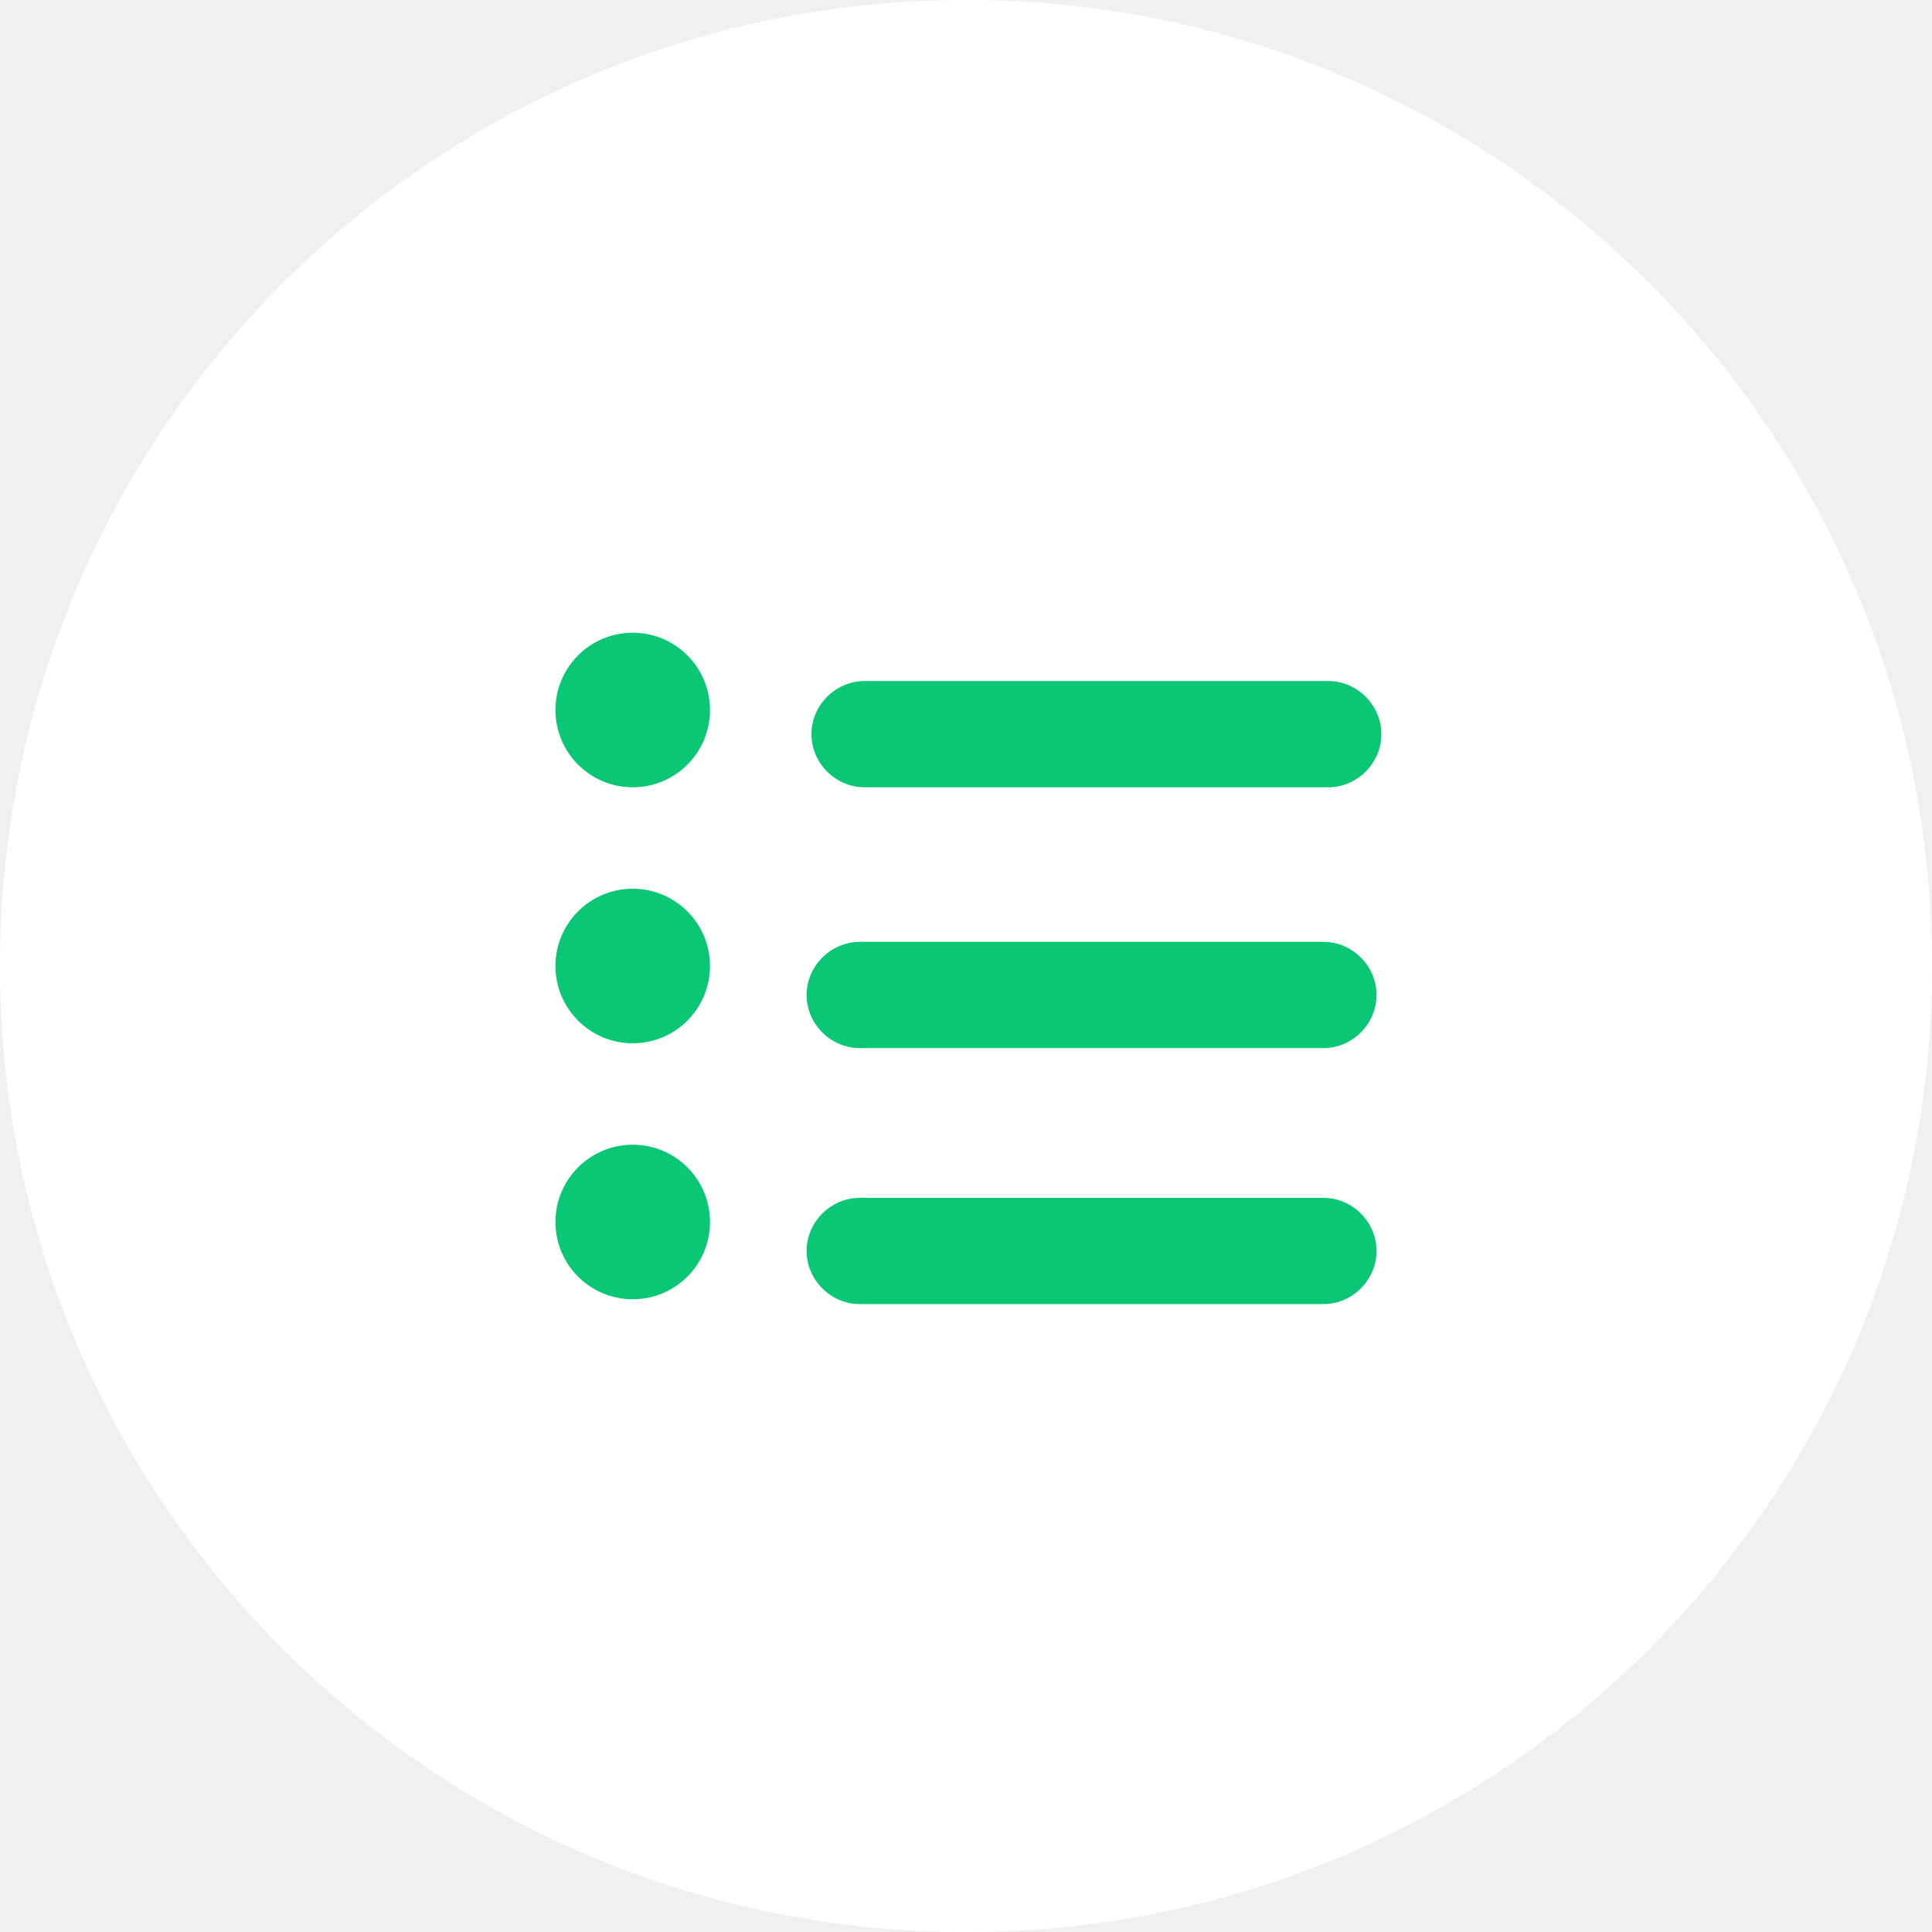
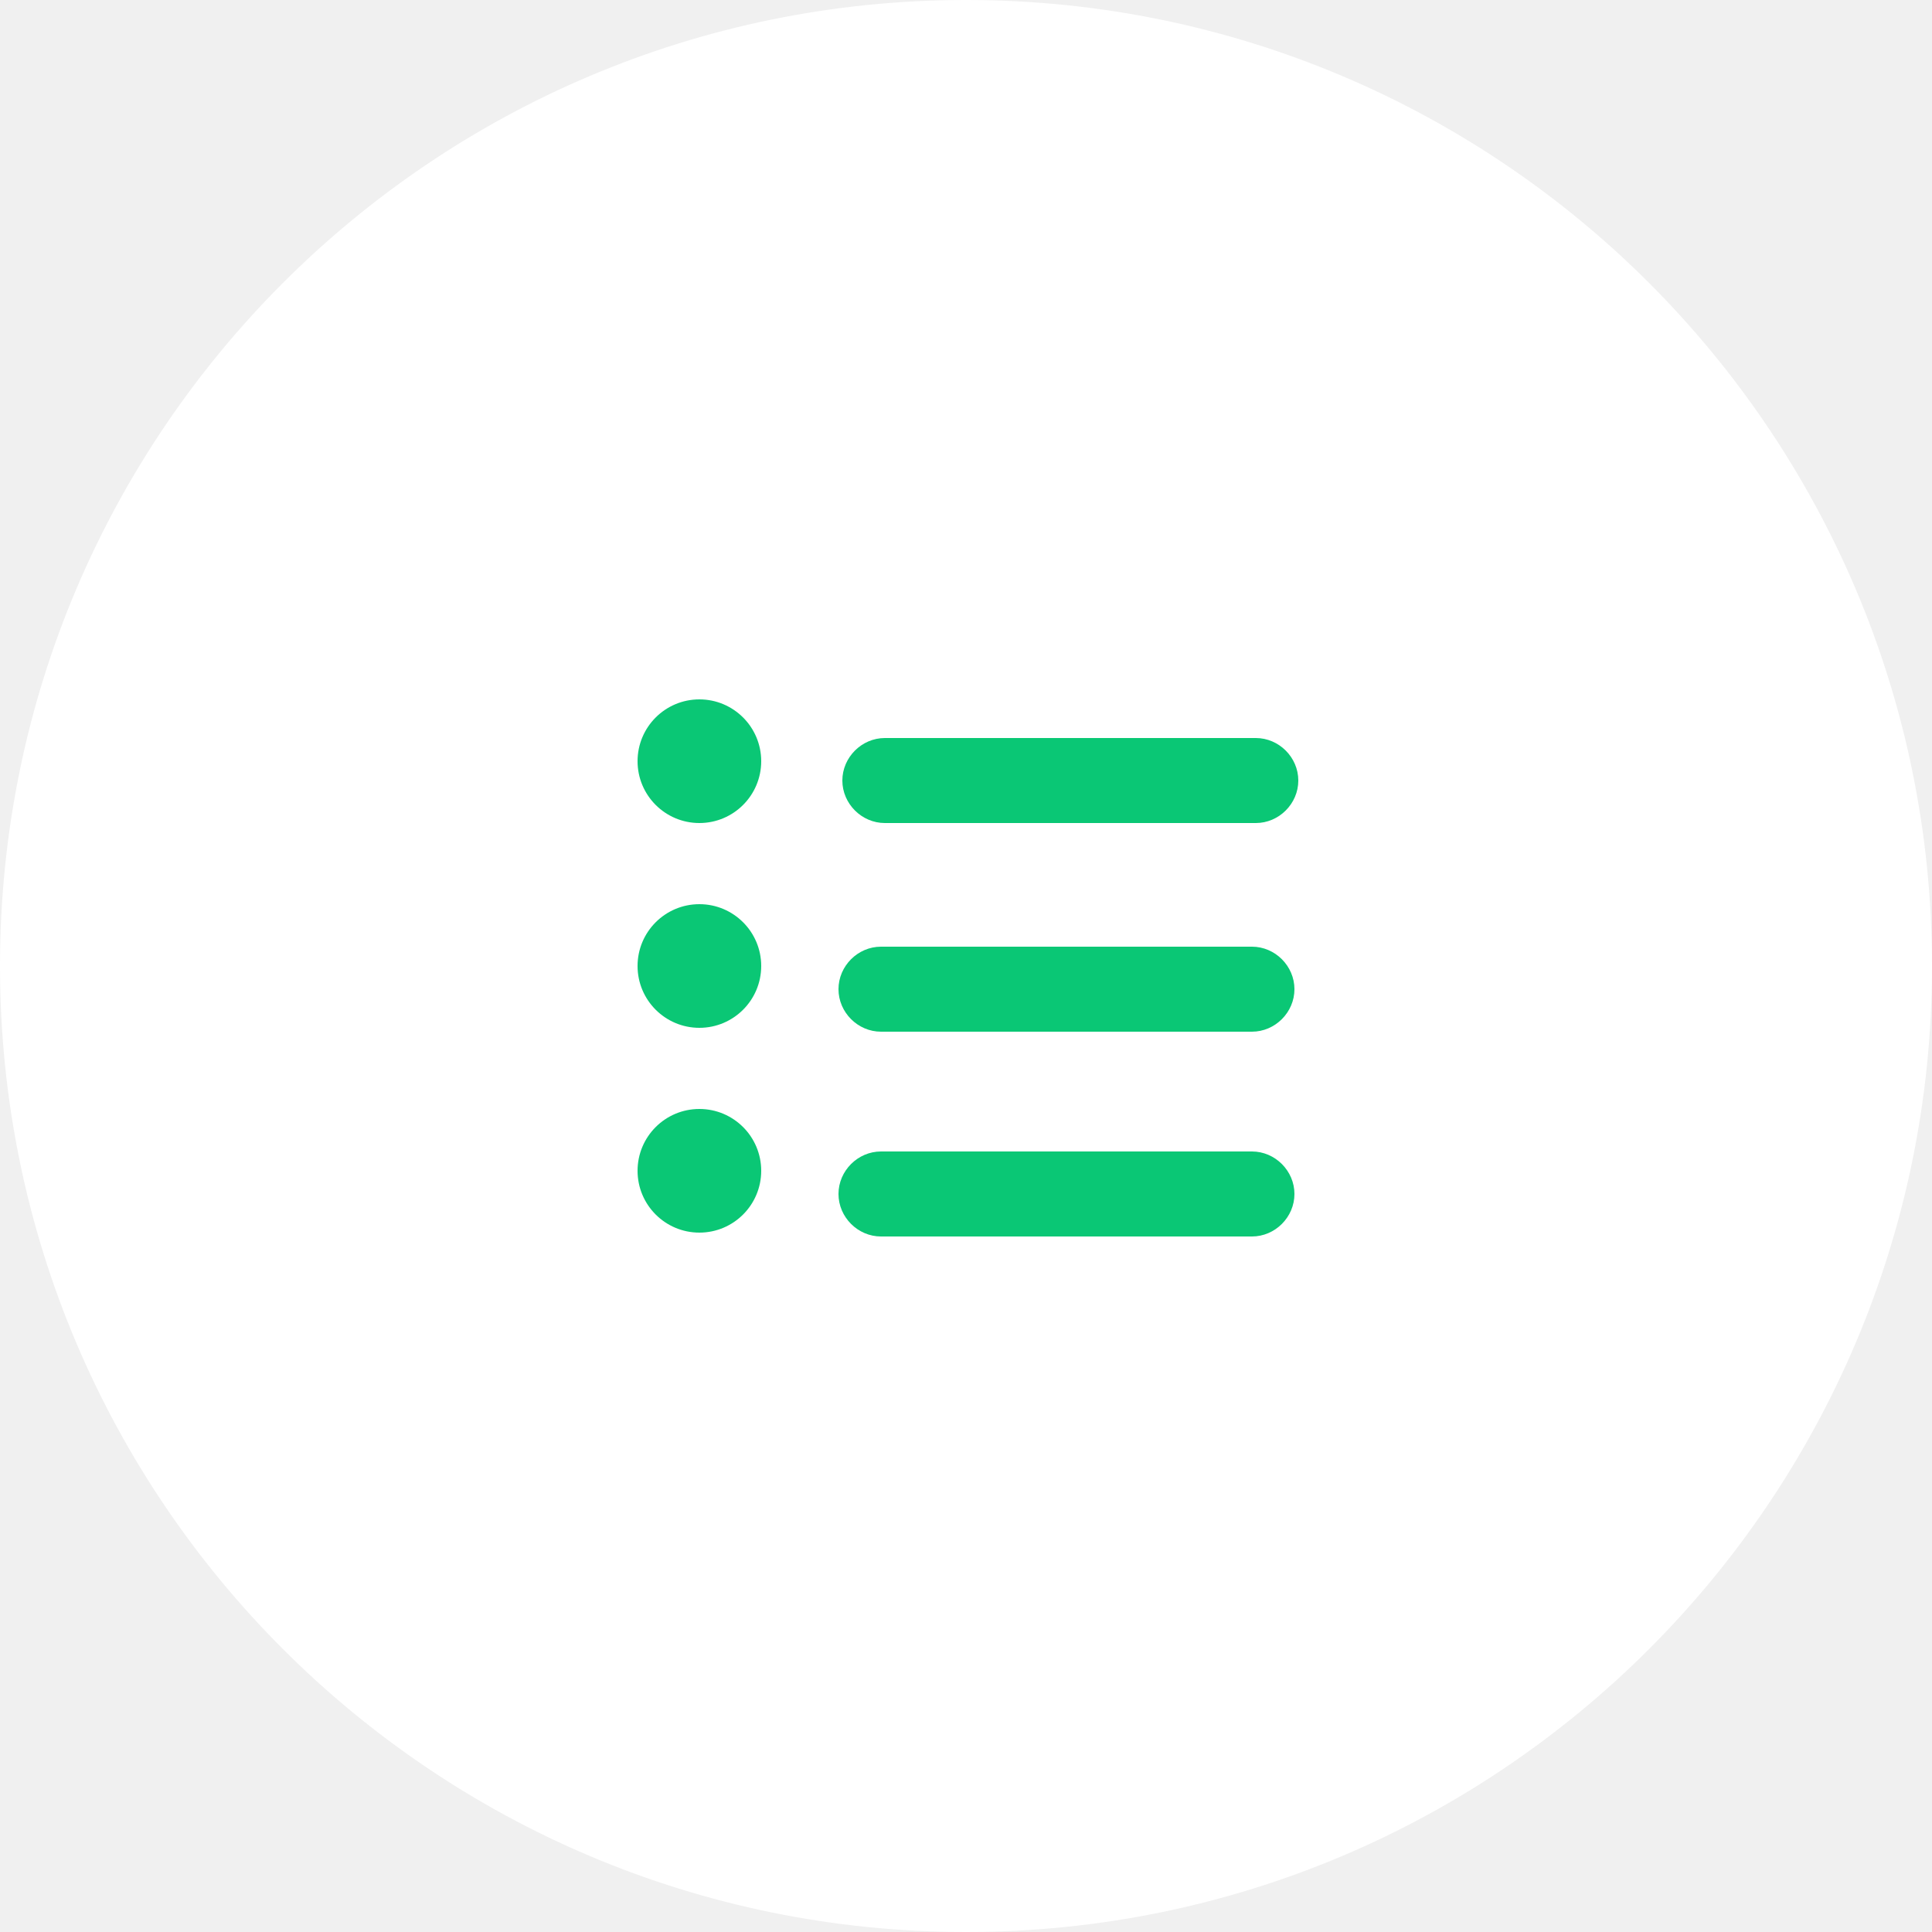
- <svg xmlns="http://www.w3.org/2000/svg" version="1.0" id="Layer_1" x="0px" y="0px" width="40px" height="40px" viewBox="0 0 40 40" style="enable-background:new 0 0 40 40;" xml:space="preserve">
+ <svg xmlns="http://www.w3.org/2000/svg" version="1.0" id="Layer_1" x="0px" y="0px" width="50px" height="50px" viewBox="0 0 50 50" style="enable-background:new 0 0 50 50;" xml:space="preserve">
  <style type="text/css">
- 	.st0{fill:#FFFFFF;}
- 	.st1{fill:#0ac775;}
+ 	.st1{fill:#FFFFFF;}
+ 	.st2{fill:#0ac775;}
+ 	.st3{display:none;}
+ 	.st4{display:inline;fill:#0ac775;}
</style>
-   <g>
-     <circle class="st0" cx="20" cy="20" r="20" />
+   <g class="st0">
+     <circle class="st1" cx="25" cy="25" r="25" />
  </g>
  <g>
-     <circle class="st1" cx="13.1" cy="14.7" r="1.6" />
-     <path class="st1" d="M17.9,16.3h9.6c0.6,0,1.1-0.5,1.1-1.1s-0.5-1.1-1.1-1.1h-9.6c-0.6,0-1.1,0.5-1.1,1.1S17.3,16.3,17.9,16.3z" />
-     <circle class="st1" cx="13.1" cy="20" r="1.6" />
-     <path class="st1" d="M27.4,19.5h-9.6c-0.6,0-1.1,0.5-1.1,1.1s0.5,1.1,1.1,1.1h9.6c0.6,0,1.1-0.5,1.1-1.1S28,19.5,27.4,19.5z" />
-     <circle class="st1" cx="13.1" cy="25.3" r="1.6" />
-     <path class="st1" d="M27.4,24.8h-9.6c-0.6,0-1.1,0.5-1.1,1.1s0.5,1.1,1.1,1.1h9.6c0.6,0,1.1-0.5,1.1-1.1S28,24.8,27.4,24.8z" />
+     <circle class="st2" cx="18.1" cy="19.7" r="1.6" />
+     <path class="st2" d="M22.9,21.3h9.6c0.6,0,1.1-0.5,1.1-1.1s-0.5-1.1-1.1-1.1h-9.6c-0.6,0-1.1,0.5-1.1,1.1S22.3,21.3,22.9,21.3z" />
+     <circle class="st2" cx="18.1" cy="25" r="1.6" />
+     <path class="st2" d="M32.4,24.5h-9.6c-0.6,0-1.1,0.5-1.1,1.1s0.5,1.1,1.1,1.1h9.6c0.6,0,1.1-0.5,1.1-1.1S33,24.5,32.4,24.5z" />
+     <circle class="st2" cx="18.1" cy="30.3" r="1.6" />
+     <path class="st2" d="M32.4,29.8h-9.6c-0.6,0-1.1,0.5-1.1,1.1s0.5,1.1,1.1,1.1h9.6c0.6,0,1.1-0.5,1.1-1.1S33,29.8,32.4,29.8z" />
+   </g>
+   <g class="st3">
+     <path class="st4" d="M38.8,19.5c-0.1-0.2-0.3-0.3-0.4-0.5c-0.1-0.1-0.1-0.3-0.1-0.4c-0.1-0.4-0.3-0.5-0.6-0.2   c-0.1,0-0.1-0.1-0.3-0.1c-0.1,0.4-0.2,0.7-0.2,1c0,0.5-0.2,0.8-0.7,1c-0.3,0.1-0.6,0.2-1,0.2c-0.3,0-0.5,0.2-0.6,0.4   c-0.1,0.1-0.2,0.3-0.2,0.4c0,0.1,0.1,0.2,0.1,0.3C34.6,21.9,34.3,22,34,22c-0.1,0-0.2,0-0.4,0.1c-0.1,0-0.1,0.2-0.1,0.2   c0.2,0.2,0,0.4-0.1,0.5c-0.3,0.2-0.6,0.4-0.9,0.6c-0.4,0.3-0.6,0.3-1,0.1c0.1-0.2,0.2-0.4,0.3-0.5c0,0,0-0.1,0-0.1   c-0.1-0.2-0.1-0.5-0.2-0.7c-0.1-0.2-0.2-0.2-0.3,0c-0.1,0.1-0.1,0.2-0.2,0.2c0,0-0.1,0-0.1-0.1c0.1-0.1,0.1-0.2,0.2-0.3   c0.2-0.3,0.1-0.7-0.2-0.8c0,0-0.1,0-0.1,0c-0.5,0-0.8-0.2-1.1-0.5c-0.2,0-0.4-0.1-0.7-0.2c-0.2-0.1-0.5-0.2-0.7-0.3   c-0.2,0.1-0.3,0.2-0.5,0.3c-0.2,0.2-0.3,0.1-0.5-0.1c-0.2,0.1-0.3,0.1-0.5,0.2c0,0,0-0.1-0.1-0.1c0.2-0.1,0.3-0.2,0.5-0.4   c-0.4,0-0.9-0.2-1.2-0.7c0,0,0-0.1-0.1-0.1c-0.1,0-0.2,0-0.3-0.1c-0.1,0-0.3,0-0.4-0.1c-0.1,0-0.3-0.1-0.4-0.1c-4,0-8-0.6-11.9-1.7   v0.8c-0.1-0.1-0.1-0.2-0.2-0.3c-0.2-0.1-0.5-0.3-0.8-0.4c0,0.2,0,0.4,0,0.6c0,0.8-0.3,1.6-0.6,2.4c-0.2,0.4-0.5,0.8-0.4,1.4   c0,0.3-0.1,0.5-0.3,0.8C11,22.6,11,22.8,11,23c0,0.1,0.1,0.3,0.1,0.4c-0.2,0.4,0.2,0.8,0.2,1.1c0,0,0,0,0,0c0,0.1,0.1,0.2,0.1,0.4   c0,0.1,0,0.3,0,0.3c0.1,0.1,0.3,0.2,0.1,0.4c0,0,0,0.1,0,0.2c0.1,0.2,0.2,0.4,0.3,0.6c0.1,0.1,0.1,0.3,0.1,0.4   c-0.1,0.2,0,0.3,0.2,0.4c0.2,0.1,0.3,0.1,0.4,0.2c0.1,0.2,0.3,0.3,0.5,0.4c0.2,0.2,0.4,0.4,0.4,0.7c0,0.2,0,0.2,0.2,0.3   c0.5,0.1,0.9,0,1.4,0.4c0.3,0.3,0.8,0.5,1.2,0.7c0.7,0.5,1.4,0.4,2.2,0.5c0-0.1,0-0.2,0.1-0.3c0.2,0,0.5,0,0.7,0.1   c0.1,0,0.2,0.1,0.3,0.2c0.2,0.2,0.4,0.4,0.5,0.6c0.1,0.1,0.2,0.3,0.3,0.5c0.1,0.1,0.1,0.3,0.2,0.4c0.2,0.2,0.4,0.3,0.6,0.4   c0.1-0.1,0.2-0.2,0.2-0.3c0.1-0.2,0.2-0.3,0.3-0.3c0.2,0,0.4,0,0.5,0.1c0.2,0.2,0.3,0.4,0.5,0.6c0.2,0.3,0.3,0.5,0.5,0.8   c0,0,0.1,0.1,0.1,0.2c0.1,0.4,0.2,0.7,0.6,0.8c0.2,0.1,0.4,0.1,0.5,0.2c0.1,0,0.2,0,0.3,0c-0.1-0.3-0.2-0.5-0.1-0.7   c0-0.6,0.4-0.9,0.9-1.1c0.2-0.1,0.3-0.1,0.5-0.3c0.1-0.2,0.2-0.3,0.5-0.4c0.3-0.1,0.7-0.2,1,0c0.1,0,0.3,0,0.4-0.1c0,0,0-0.1,0-0.1   c0.3,0.2,0.6,0.5,1.1,0.4c0.1-0.3,0.3-0.5,0.6-0.6c0,0,0-0.1-0.1-0.2c0.3-0.1,0.6-0.2,0.7-0.1c0.3,0.2,0.4,0,0.6,0   c0.3-0.1,0.6,0,0.8,0.2c0.1,0,0.1,0.1,0.2,0.3c0.2-0.1,0.4-0.1,0.5-0.3c0.2-0.2,0.4-0.1,0.6,0.1c0.1,0.1,0.2,0.3,0.3,0.3   c0.3,0.1,0.3,0.3,0.2,0.4c-0.1,0.3,0.1,0.5,0.2,0.7c0.1,0.2,0.3,0.4,0.5,0.6c0.1,0.1,0.1,0.3,0.2,0.3c0.2,0.1,0.3,0.2,0.4,0.4   c0,0,0.1,0.1,0.2,0.1c0.2,0,0.4-0.1,0.4-0.4c0-0.4,0.1-0.7-0.2-1.1c-0.1-0.2-0.2-0.4-0.3-0.6c0-0.1,0-0.2-0.1-0.3   c-0.3-0.2-0.4-0.6-0.5-0.9c-0.3-0.6,0-1.4,0.4-1.7c0.2-0.2,0.5-0.4,0.6-0.7c0-0.1,0.2-0.2,0.3-0.3c0.1-0.1,0.2-0.2,0.2-0.2   c0.2-0.2,0.3-0.3,0.5-0.5c0.1-0.1,0.2-0.1,0.2-0.2c-0.1-0.1-0.1-0.2-0.2-0.2c0.2-0.1,0.4-0.2,0.4-0.4c0,0,0,0-0.1-0.1   c-0.1,0-0.1,0-0.2-0.1c0,0,0.1,0,0.1,0c-0.2-0.3-0.4-0.7-0.4-1c0-0.1,0-0.3-0.1-0.4c0,0,0.1,0.1,0.1,0.1c0-0.1,0-0.2,0.1-0.3   c0,0,0,0,0,0c0-0.5,0.3-1,0.7-1.3c0,0,0-0.1,0-0.1c0.3-0.2,0.6-0.4,0.8-0.6c-0.1-0.1-0.1-0.1-0.1-0.2c0,0,0,0,0,0   c0.2-0.1,0.3-0.3,0.5-0.4c0.4-0.2,0-0.3-0.1-0.5c0,0,0-0.1,0-0.1c0-0.3,0-0.7,0.3-0.9c0.2-0.1,0.3-0.3,0.4-0.4   c0.2-0.2,0.4-0.3,0.7-0.5C38.9,19.7,38.9,19.6,38.8,19.5z" />
  </g>
</svg>
